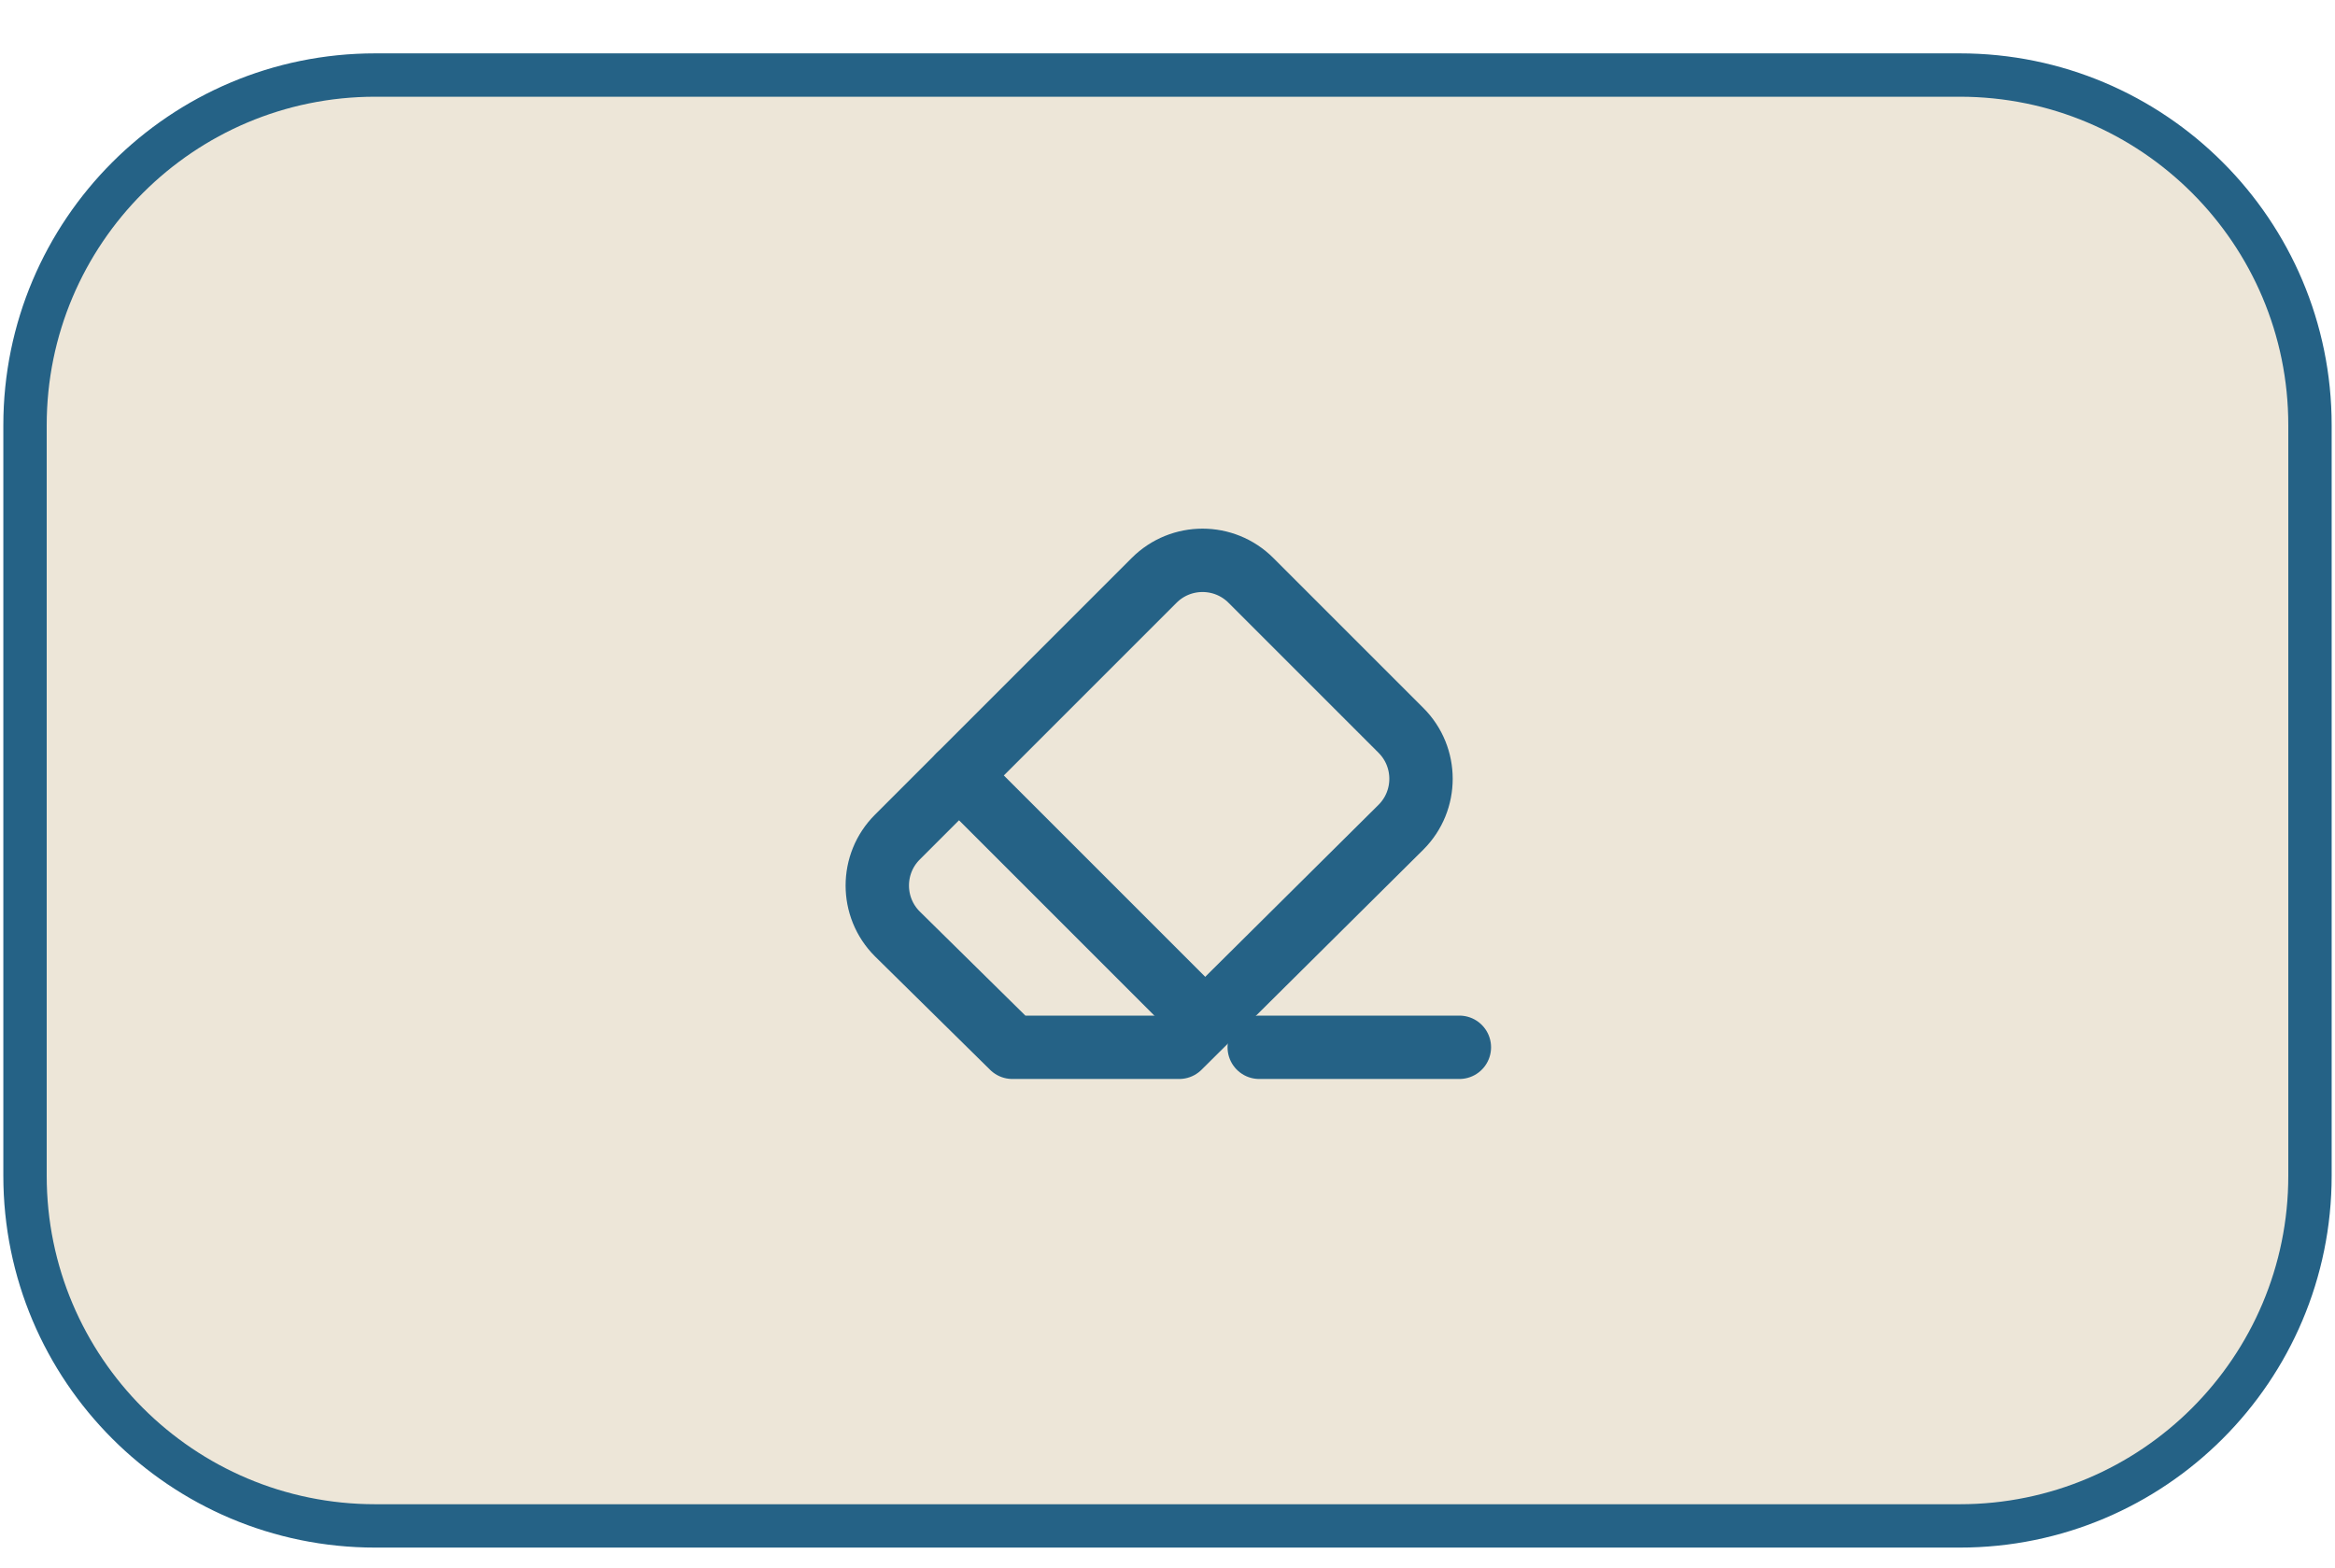
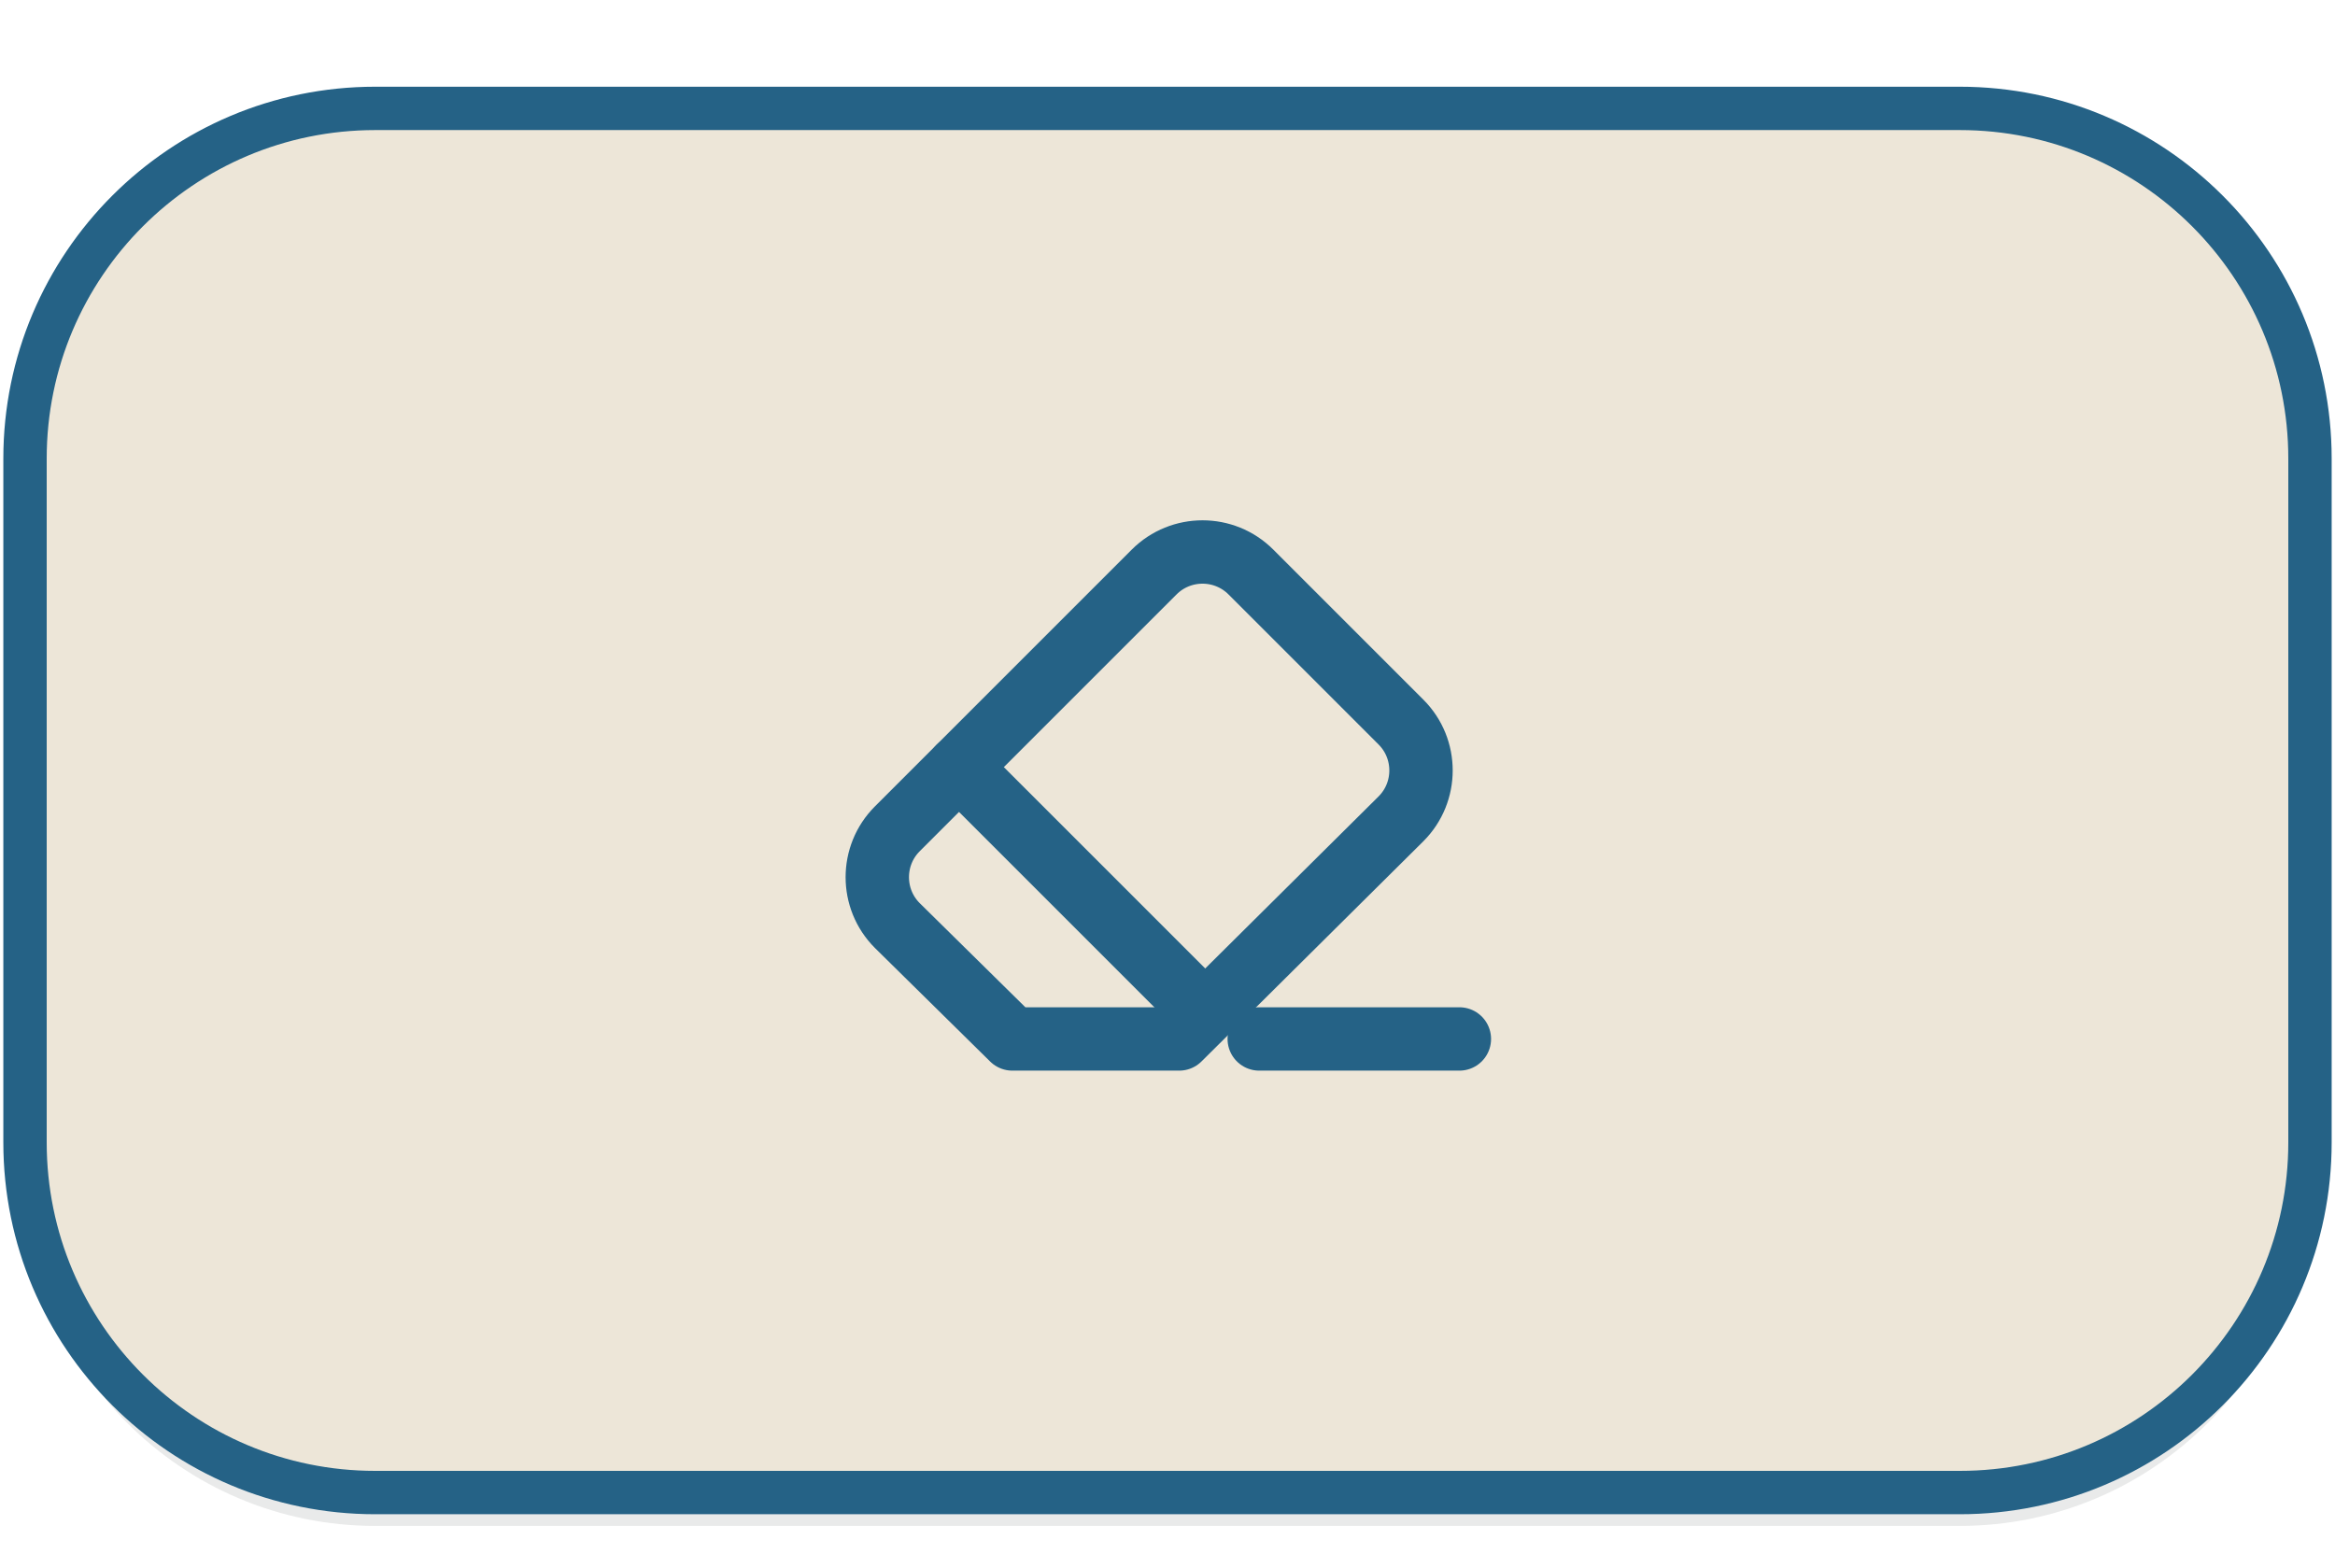
<svg xmlns="http://www.w3.org/2000/svg" viewBox="0 0 140 94" width="91" height="61.1">
-   <g transform="translate(0, 3.5)">
-     <rect x="1.5" y="1" width="137" height="87" rx="21" fill="#EDE6D8" stroke="#256286" stroke-width="2.6" />
+   <rect x="1.5" y="8.5" width="137" height="83" rx="21" fill="#1E2830" fill-opacity="0.10" />
+   <rect x="1.5" y="7.5" width="137" height="83" rx="21" fill="#2F6E96" />
+   <rect x="1.5" y="6.5" width="137" height="83" rx="21" fill="#EDE6D8" stroke="#256286" stroke-width="2.6" />
+   <g transform="translate(0,3)">
    <g transform="translate(49.5, 30.5)">
      <path d="M 21.2 28.8 L 11.2 28.8 L 4.3 22 C 2.7 20.4 2.7 17.8 4.3 16.2 L 19.7 0.8 C 21.3 -0.8 23.9 -0.8 25.5 0.8 L 34.5 9.8 C 36.1 11.4 36.1 14 34.5 15.6 L 21.2 28.8 Z" fill="none" stroke="#256286" stroke-width="3.8" stroke-linecap="round" stroke-linejoin="round" />
      <path d="M 8 12.5 L 22.4 26.9" fill="none" stroke="#256286" stroke-width="3.8" stroke-linecap="round" stroke-linejoin="round" />
      <path d="M 26 28.8 H 38" fill="none" stroke="#256286" stroke-width="3.8" stroke-linecap="round" stroke-linejoin="round" />
    </g>
  </g>
</svg>
